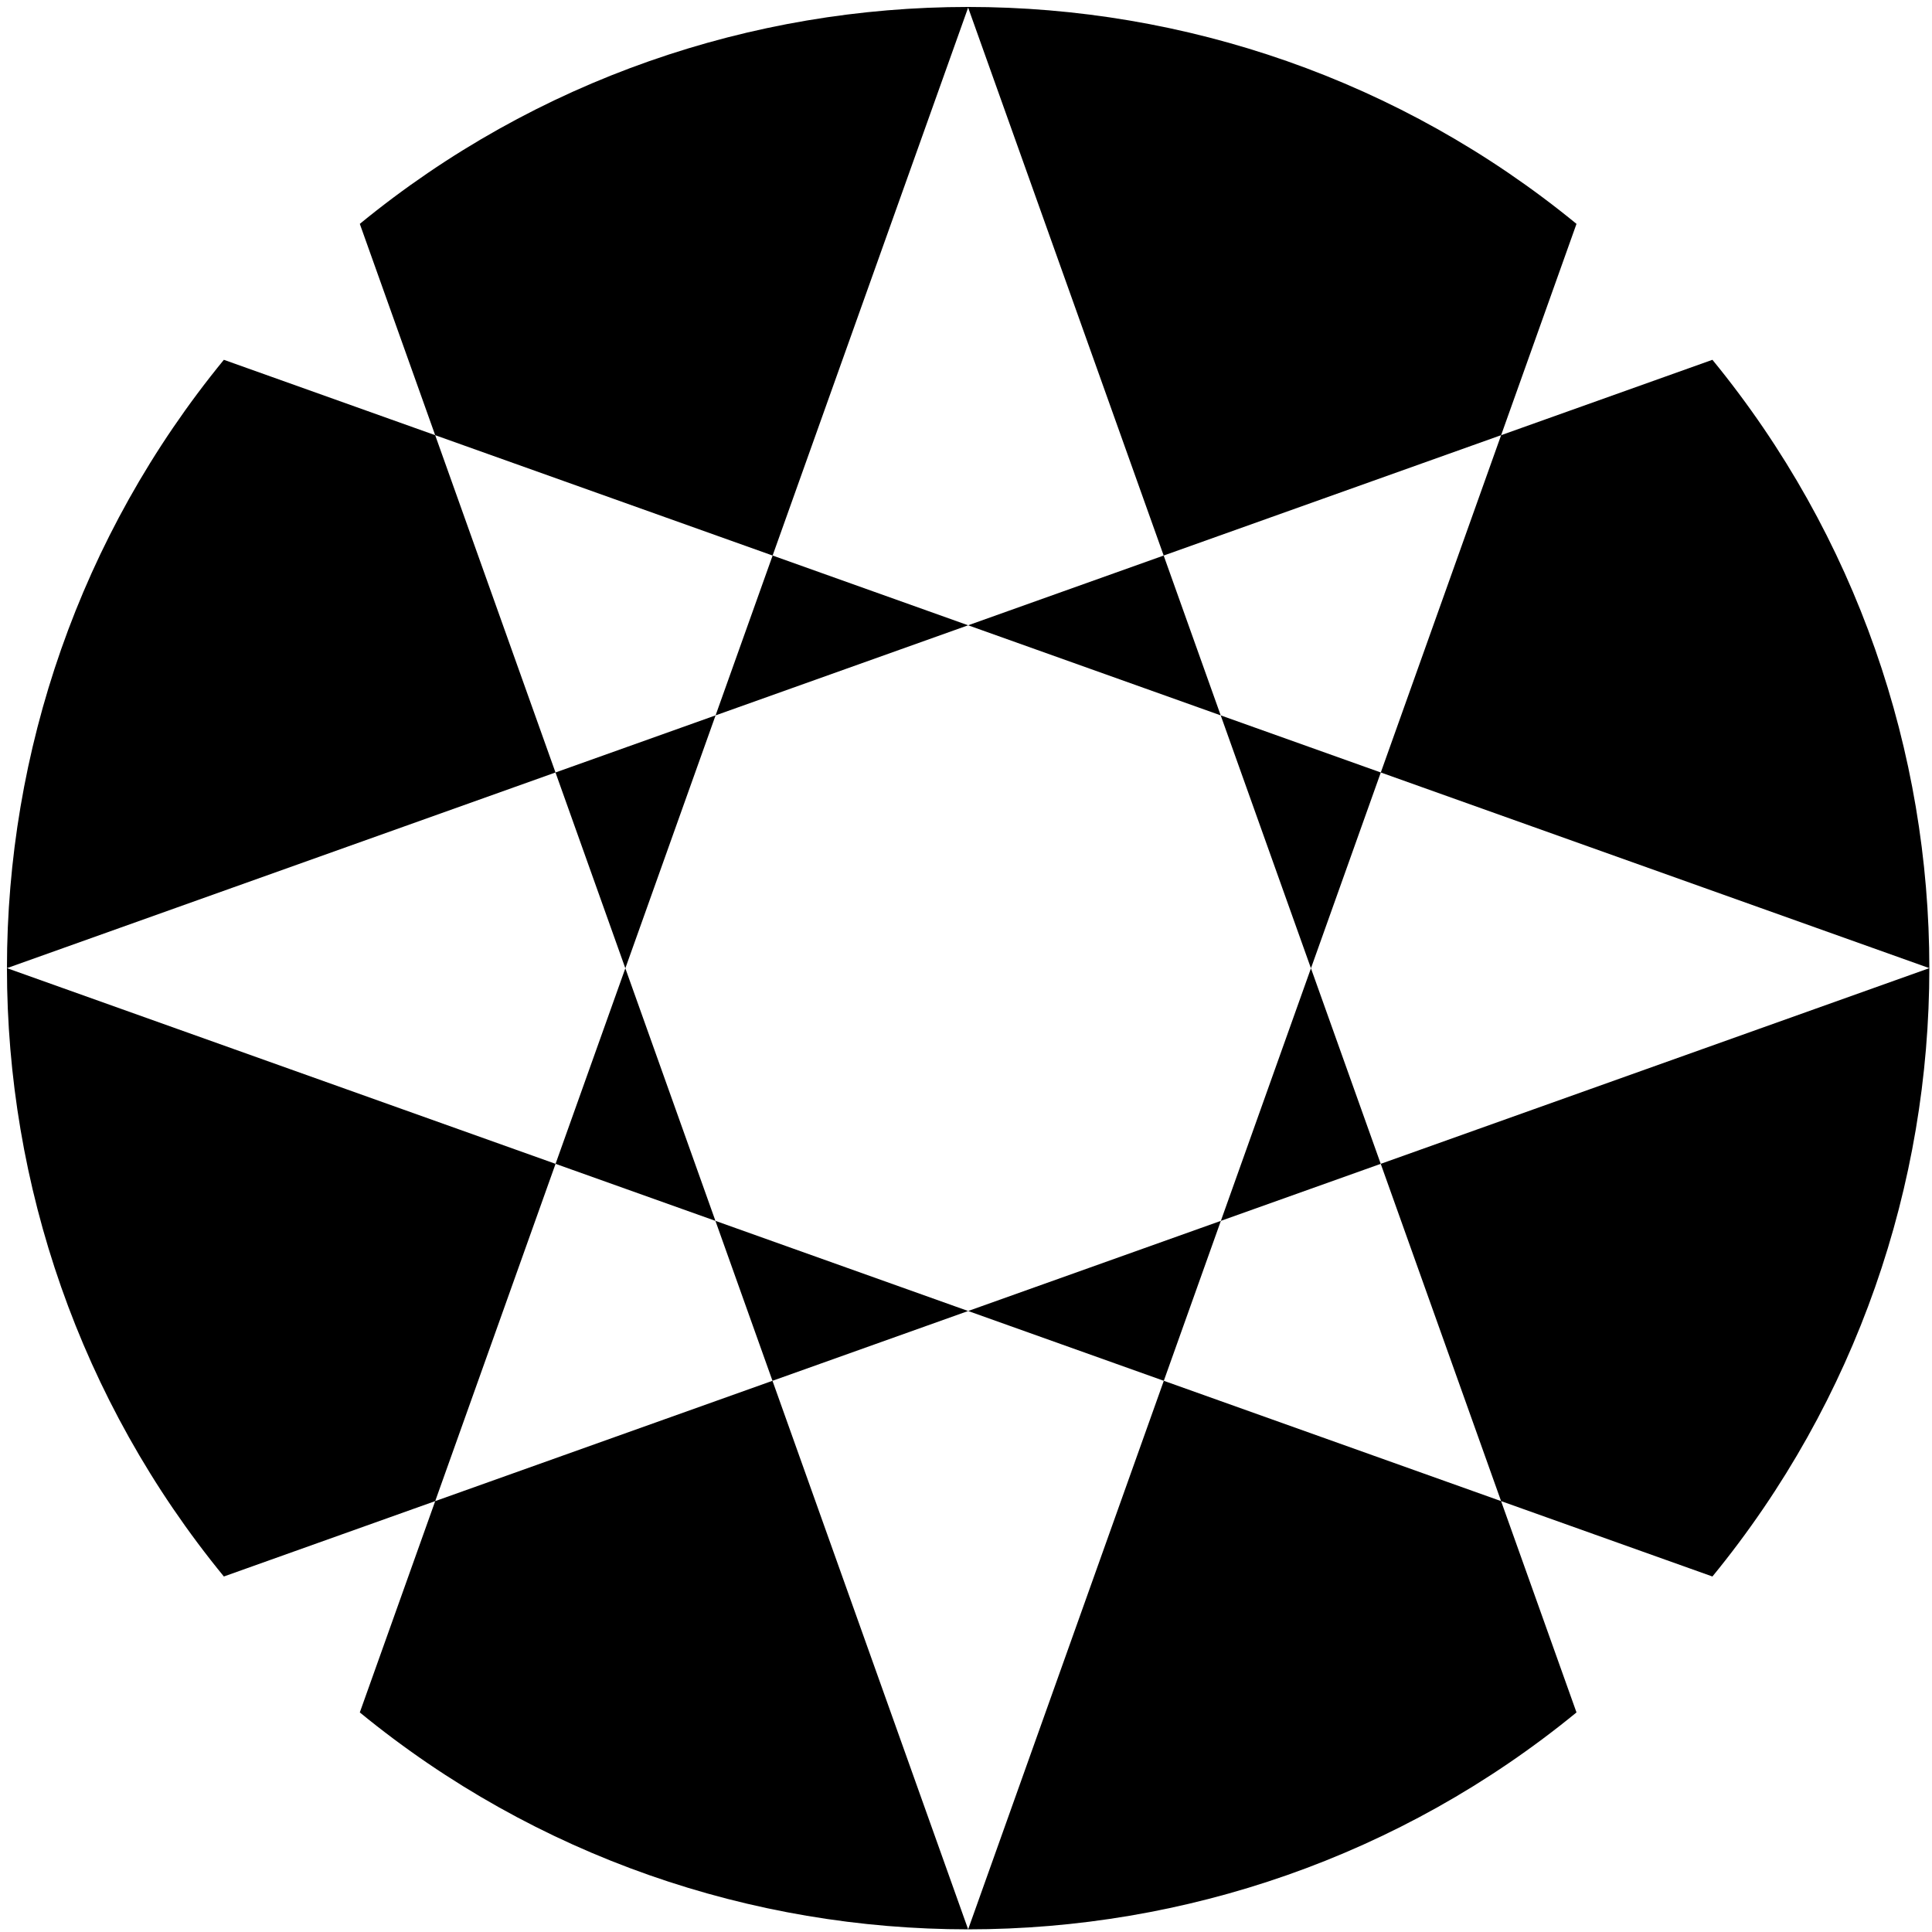
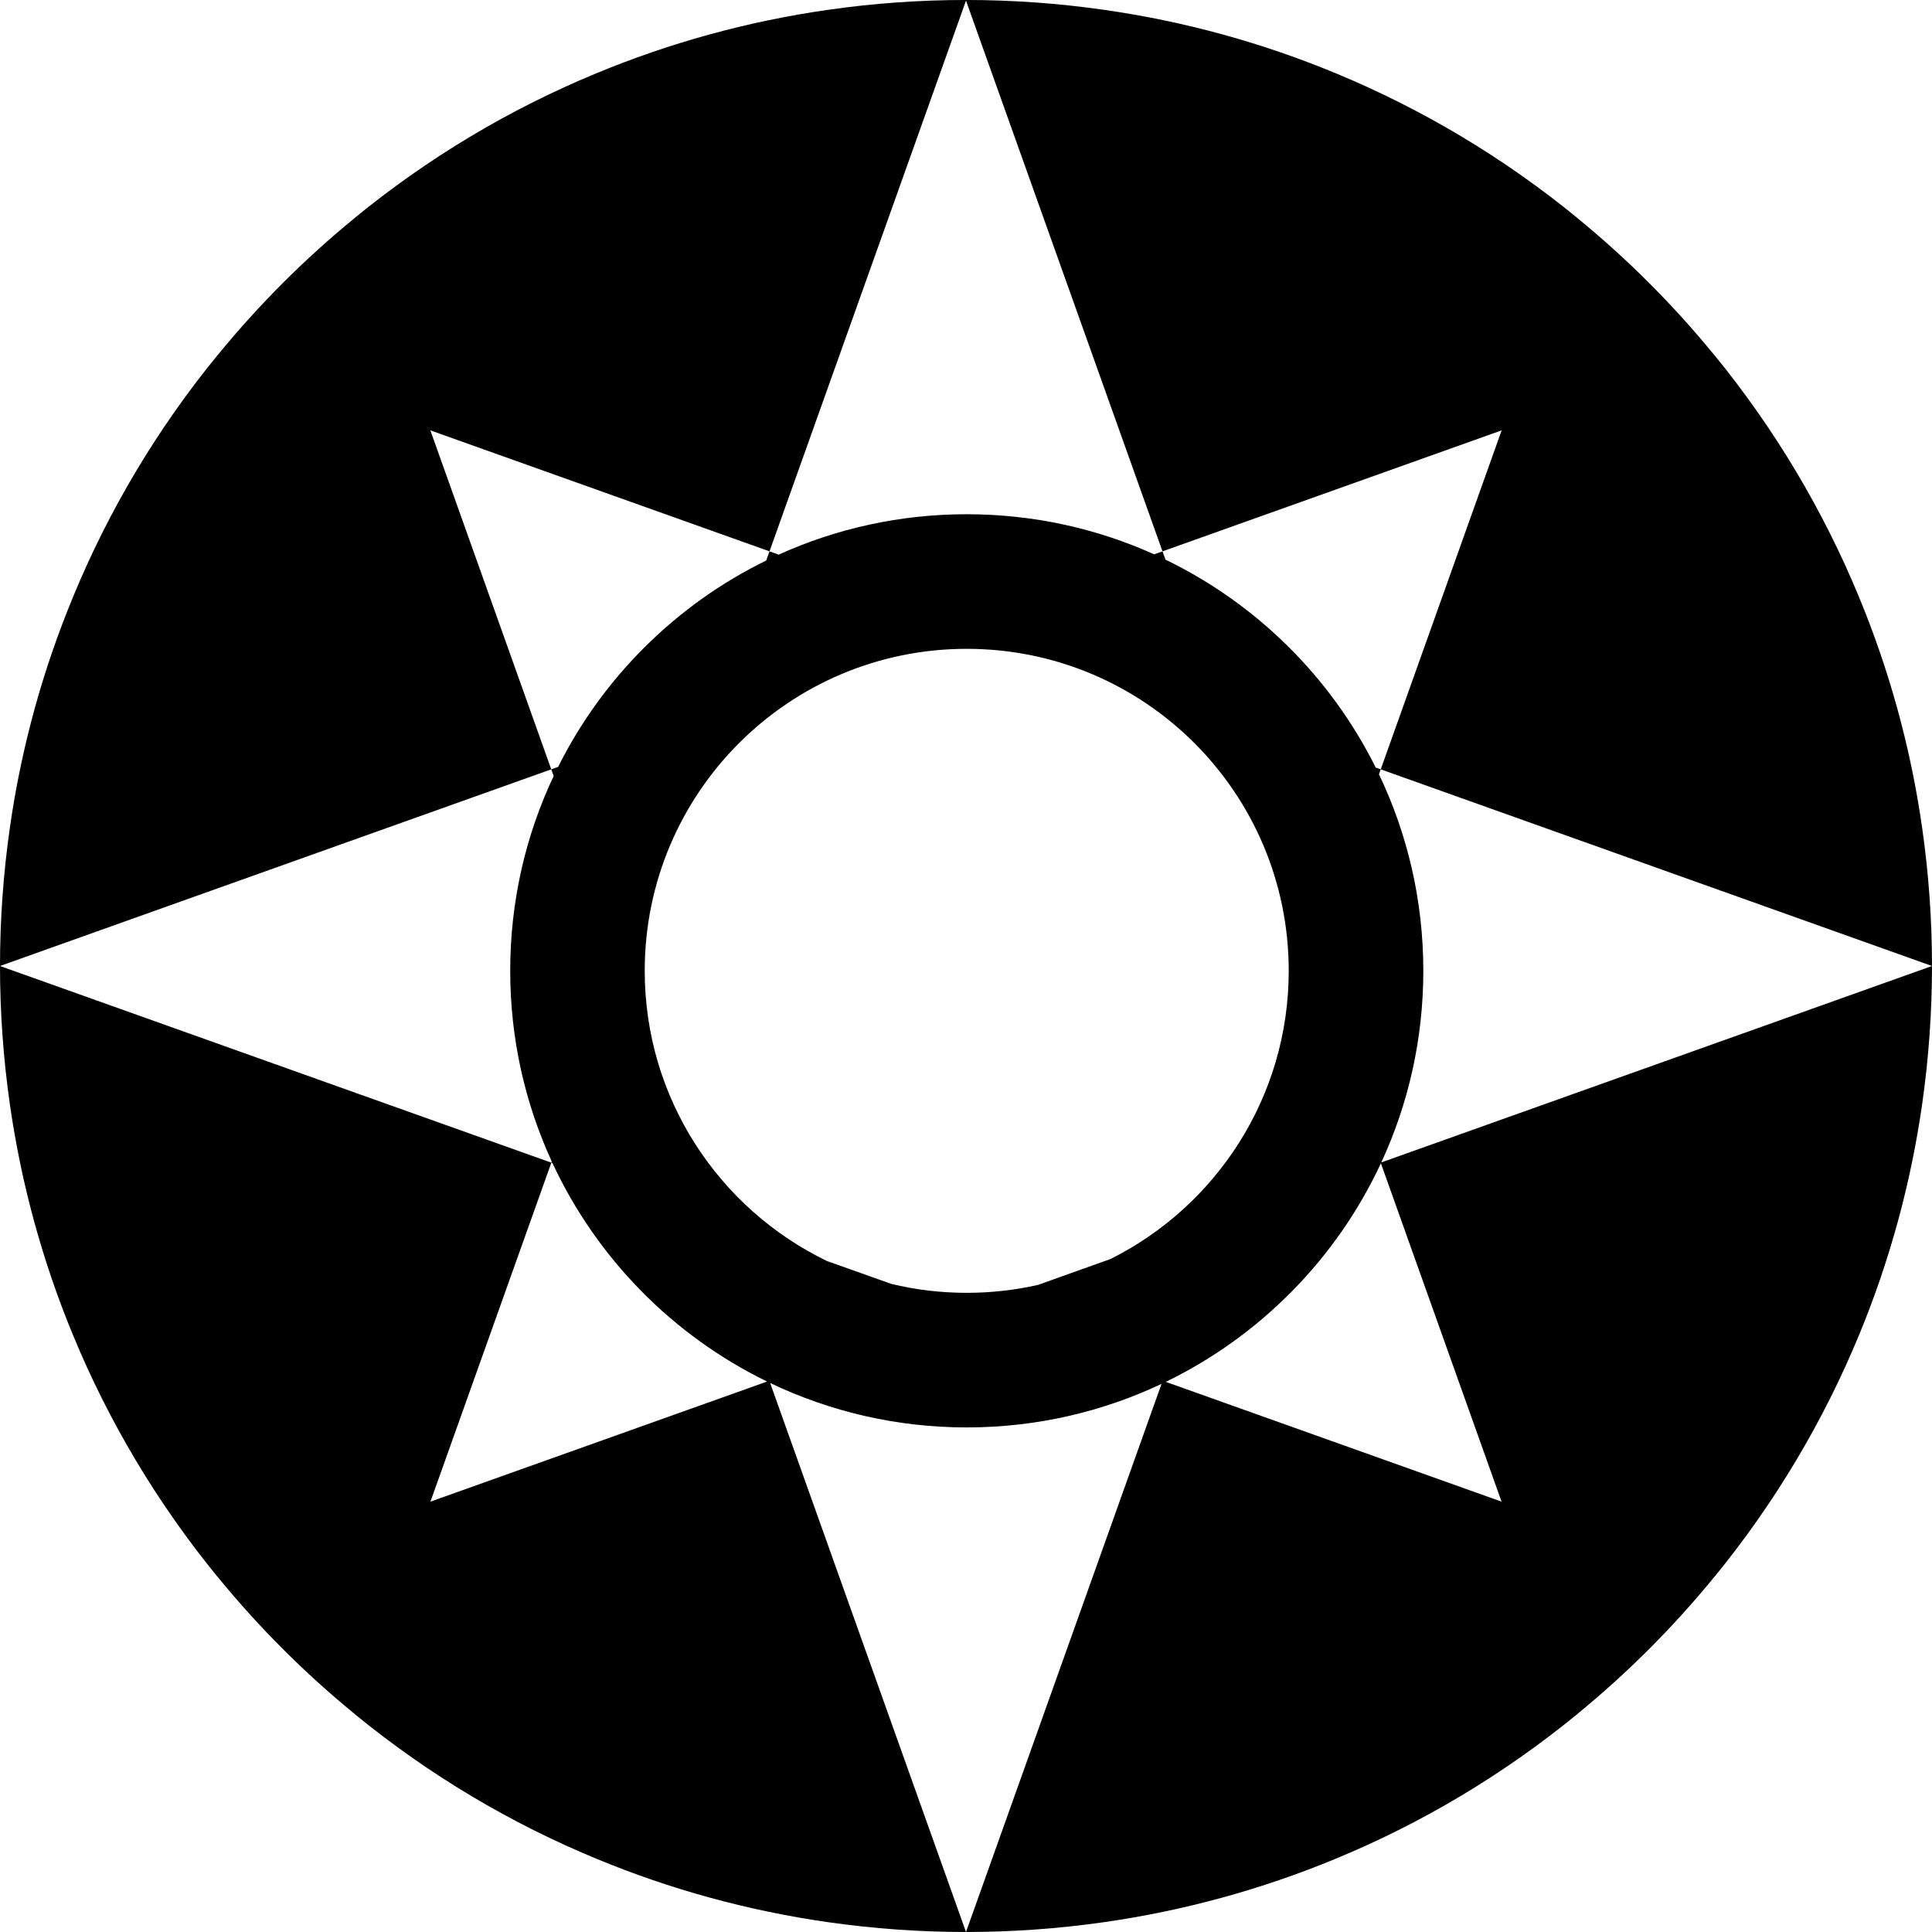
- <svg xmlns="http://www.w3.org/2000/svg" width="201" height="201" viewBox="0 0 201 201" fill="none">
-   <path fill-rule="evenodd" clip-rule="evenodd" d="M23.291 37.433C-6.799 74.156 -6.799 127.29 23.291 164.014L200.723 100.723L23.291 37.433ZM37.433 178.156C74.156 208.246 127.29 208.246 164.014 178.156L100.723 0.79L37.433 178.156ZM178.156 164.014C208.246 127.29 208.246 74.156 178.156 37.433L0.723 100.723L178.156 164.014ZM164.014 23.291L100.723 200.723L37.433 23.291C74.156 -6.799 127.29 -6.799 164.014 23.291Z" fill="currentColor" />
+ <svg xmlns="http://www.w3.org/2000/svg" width="24" height="24" viewBox="0 0 24 24" fill="none">
+   <path fill-rule="evenodd" clip-rule="evenodd" d="M0.122 10.286C0.041 10.854 0 11.427 0 12C0 12.573 0.041 13.146 0.122 13.714H0.122C0.265 14.716 0.532 15.679 0.907 16.585C1.347 17.651 1.948 18.667 2.708 19.595L2.709 19.595C3.216 20.215 3.785 20.784 4.405 21.291L4.405 21.292C5.335 22.054 6.352 22.655 7.421 23.095C8.325 23.469 9.286 23.735 10.286 23.878V23.878C10.854 23.959 11.427 24 12 24C12.573 24 13.146 23.959 13.714 23.878V23.878C14.714 23.735 15.675 23.469 16.58 23.095C17.648 22.655 18.665 22.054 19.595 21.292L19.595 21.291C20.215 20.784 20.784 20.215 21.291 19.595L21.292 19.595C22.052 18.667 22.652 17.652 23.093 16.586C23.468 15.679 23.735 14.717 23.878 13.714H23.878C23.959 13.146 24 12.573 24 12C24 11.427 23.959 10.854 23.878 10.286H23.878C23.735 9.28 23.466 8.315 23.089 7.406C22.649 6.343 22.05 5.331 21.292 4.405L21.291 4.405C20.784 3.785 20.215 3.216 19.595 2.709L19.595 2.708C18.672 1.952 17.662 1.354 16.602 0.914C15.691 0.535 14.723 0.266 13.714 0.122V0.122C12.578 -0.041 11.422 -0.041 10.286 0.122V0.122C9.277 0.266 8.309 0.536 7.397 0.915C6.337 1.354 5.328 1.952 4.405 2.708L4.405 2.709C3.785 3.216 3.216 3.785 2.709 4.405L2.708 4.405C1.95 5.33 1.351 6.342 0.912 7.404C0.534 8.314 0.265 9.28 0.122 10.286H0.122ZM5.343 5.345L5.346 5.346L6.848 9.557L0 12L6.849 14.443L5.347 18.654L5.343 18.655C5.344 18.656 5.345 18.657 5.345 18.657L5.347 18.654L9.529 17.162C8.358 16.592 7.413 15.63 6.863 14.448L6.849 14.443L6.854 14.428C6.523 13.707 6.338 12.905 6.338 12.06C6.338 11.194 6.531 10.374 6.878 9.64L6.848 9.557L6.933 9.527C7.489 8.414 8.4 7.51 9.518 6.963L9.559 6.849L9.673 6.89C10.386 6.567 11.177 6.388 12.009 6.388C12.839 6.388 13.627 6.566 14.337 6.886L14.441 6.849L14.478 6.952C15.609 7.499 16.53 8.411 17.09 9.535L17.152 9.557L17.13 9.618C17.483 10.357 17.681 11.185 17.681 12.06C17.681 12.91 17.494 13.716 17.159 14.44L24 12L17.152 9.557L18.654 5.346L18.657 5.345C18.656 5.344 18.656 5.344 18.655 5.343L18.654 5.346L14.441 6.849L12 0.008L9.559 6.849L5.346 5.346L5.345 5.343C5.344 5.344 5.344 5.344 5.343 5.345ZM18.657 18.655L18.653 18.654L17.154 14.451C16.603 15.635 15.655 16.596 14.482 17.166L18.653 18.654L18.655 18.657C18.655 18.657 18.656 18.656 18.657 18.655ZM12 24L9.567 17.18C10.307 17.534 11.135 17.732 12.009 17.732C12.875 17.732 13.695 17.538 14.429 17.191L12 24ZM16.009 12.06C16.009 13.627 15.108 14.984 13.795 15.64L12.893 15.962C12.608 16.026 12.313 16.06 12.009 16.06C11.687 16.06 11.373 16.022 11.072 15.949L10.273 15.665C8.934 15.018 8.009 13.647 8.009 12.06C8.009 9.85 9.8 8.06 12.009 8.06C14.219 8.06 16.009 9.85 16.009 12.06Z" fill="currentColor" />
</svg>
